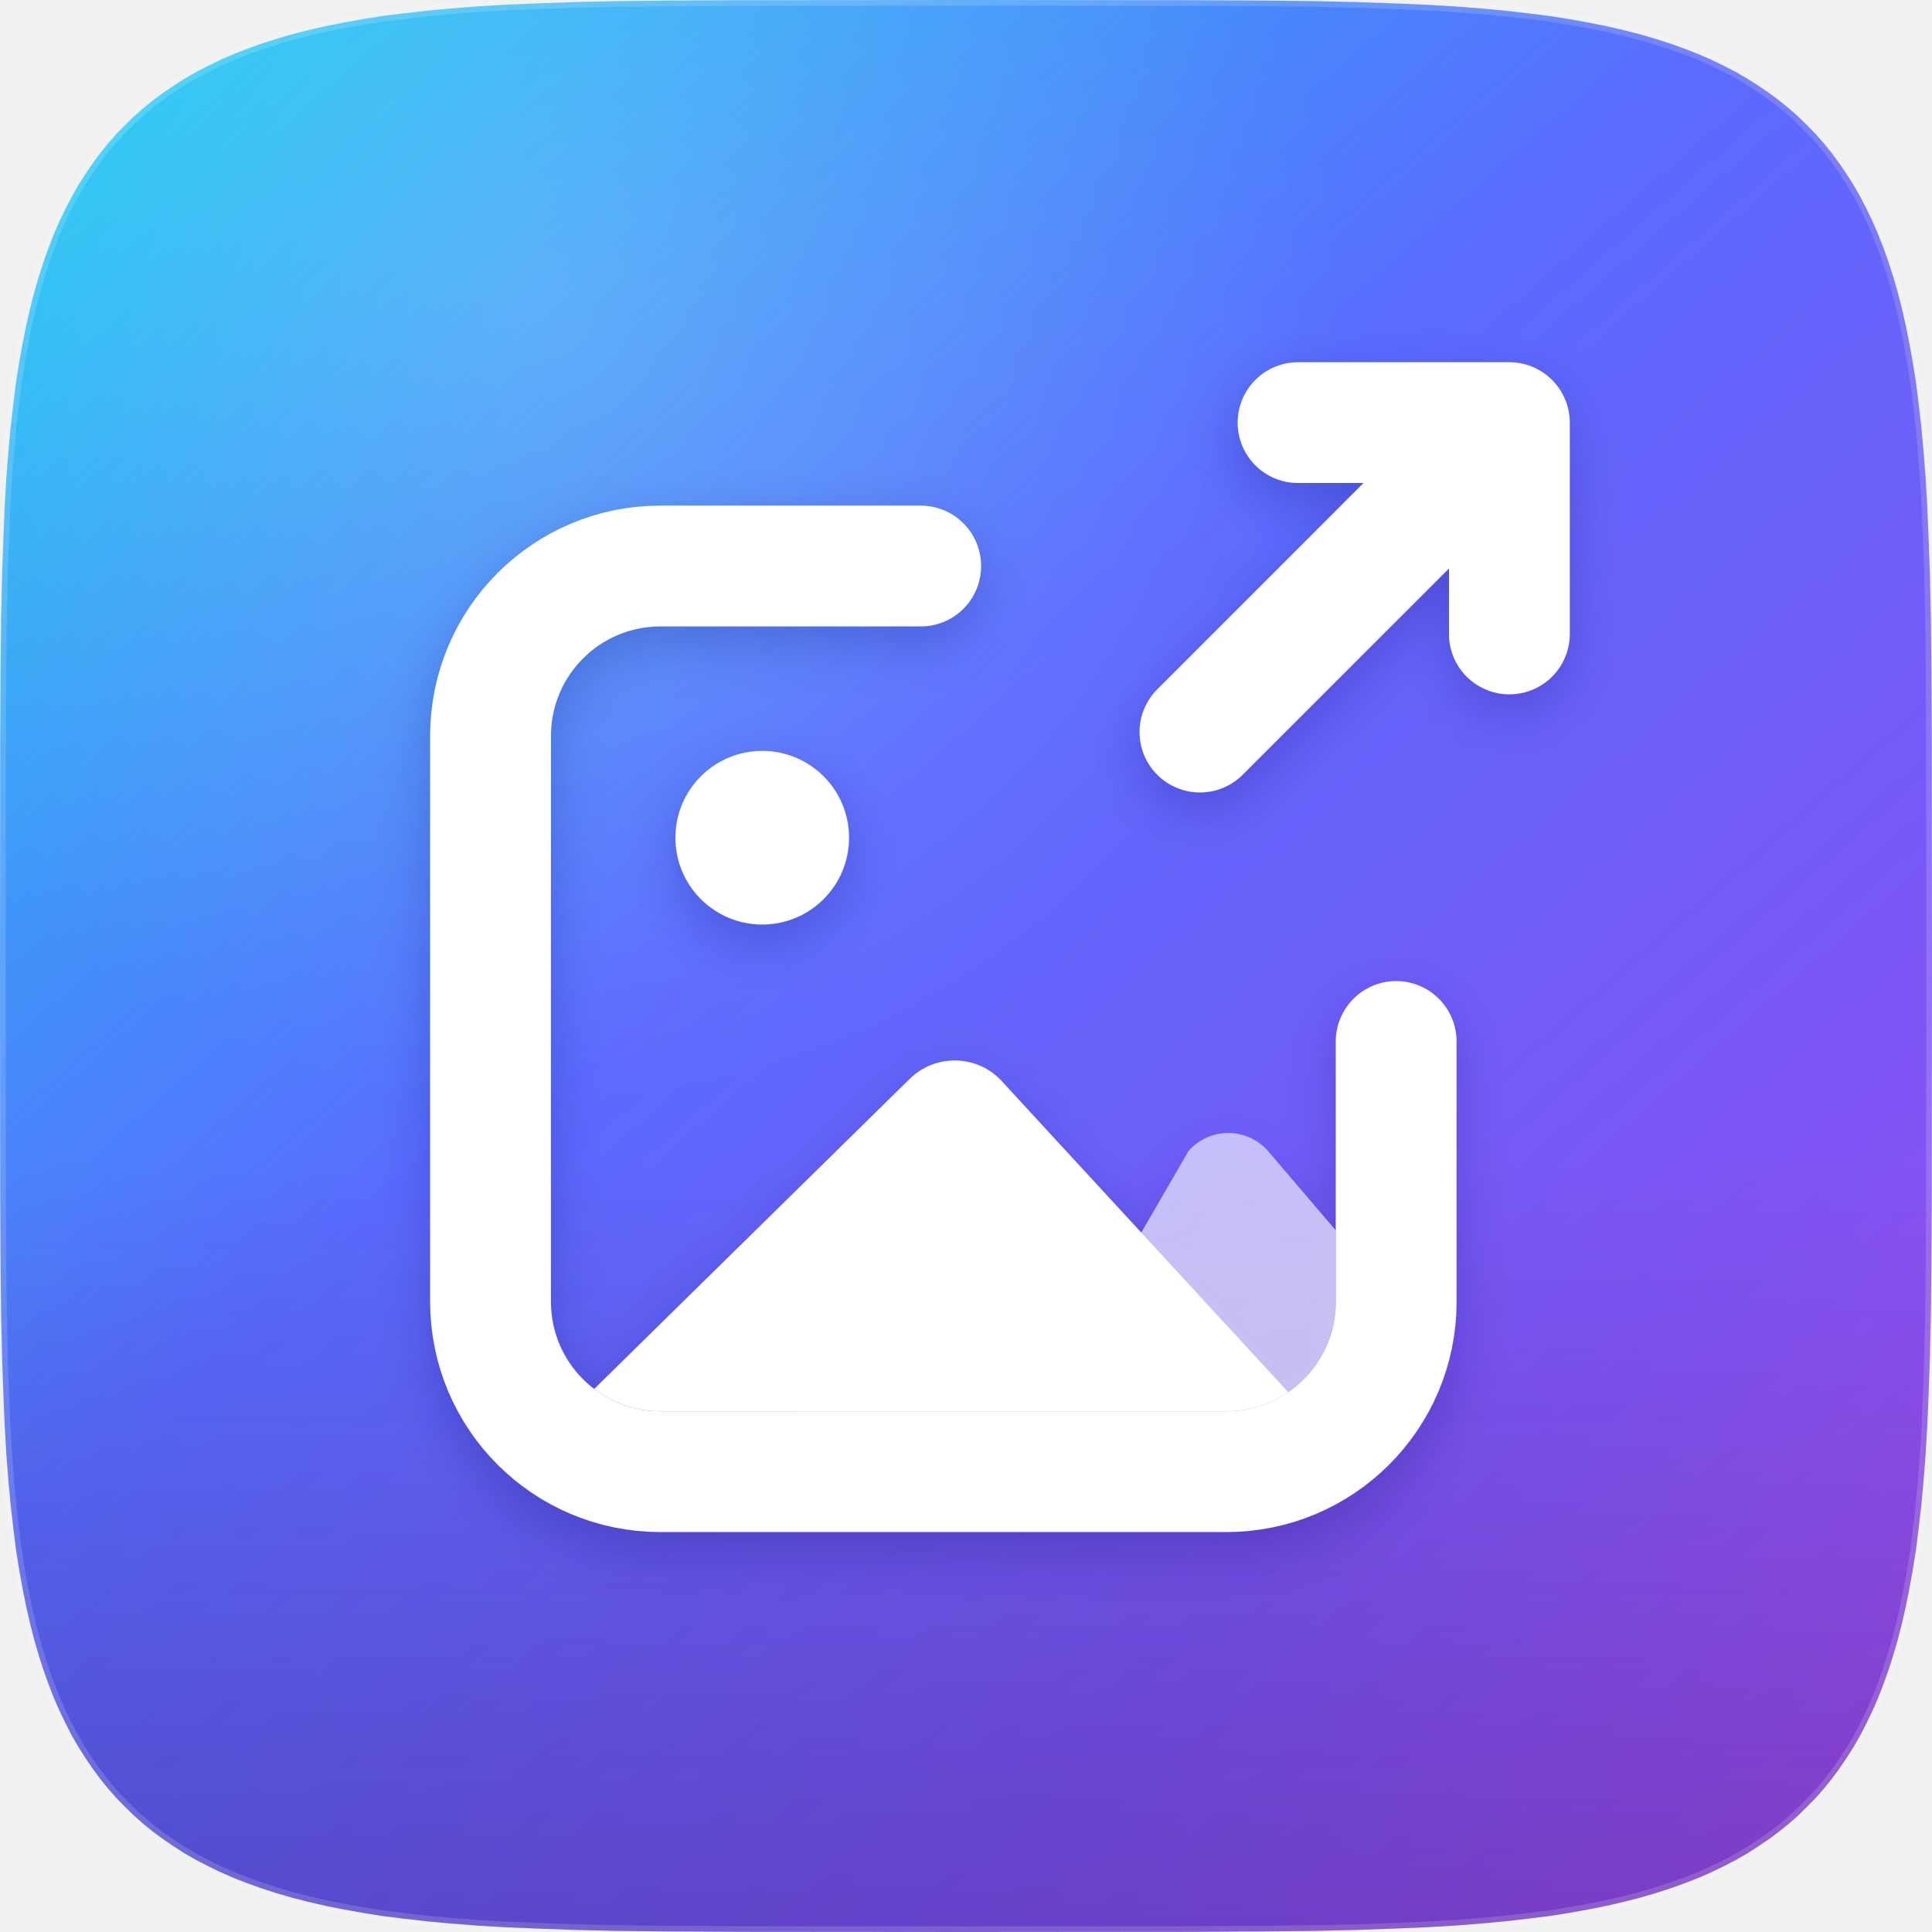
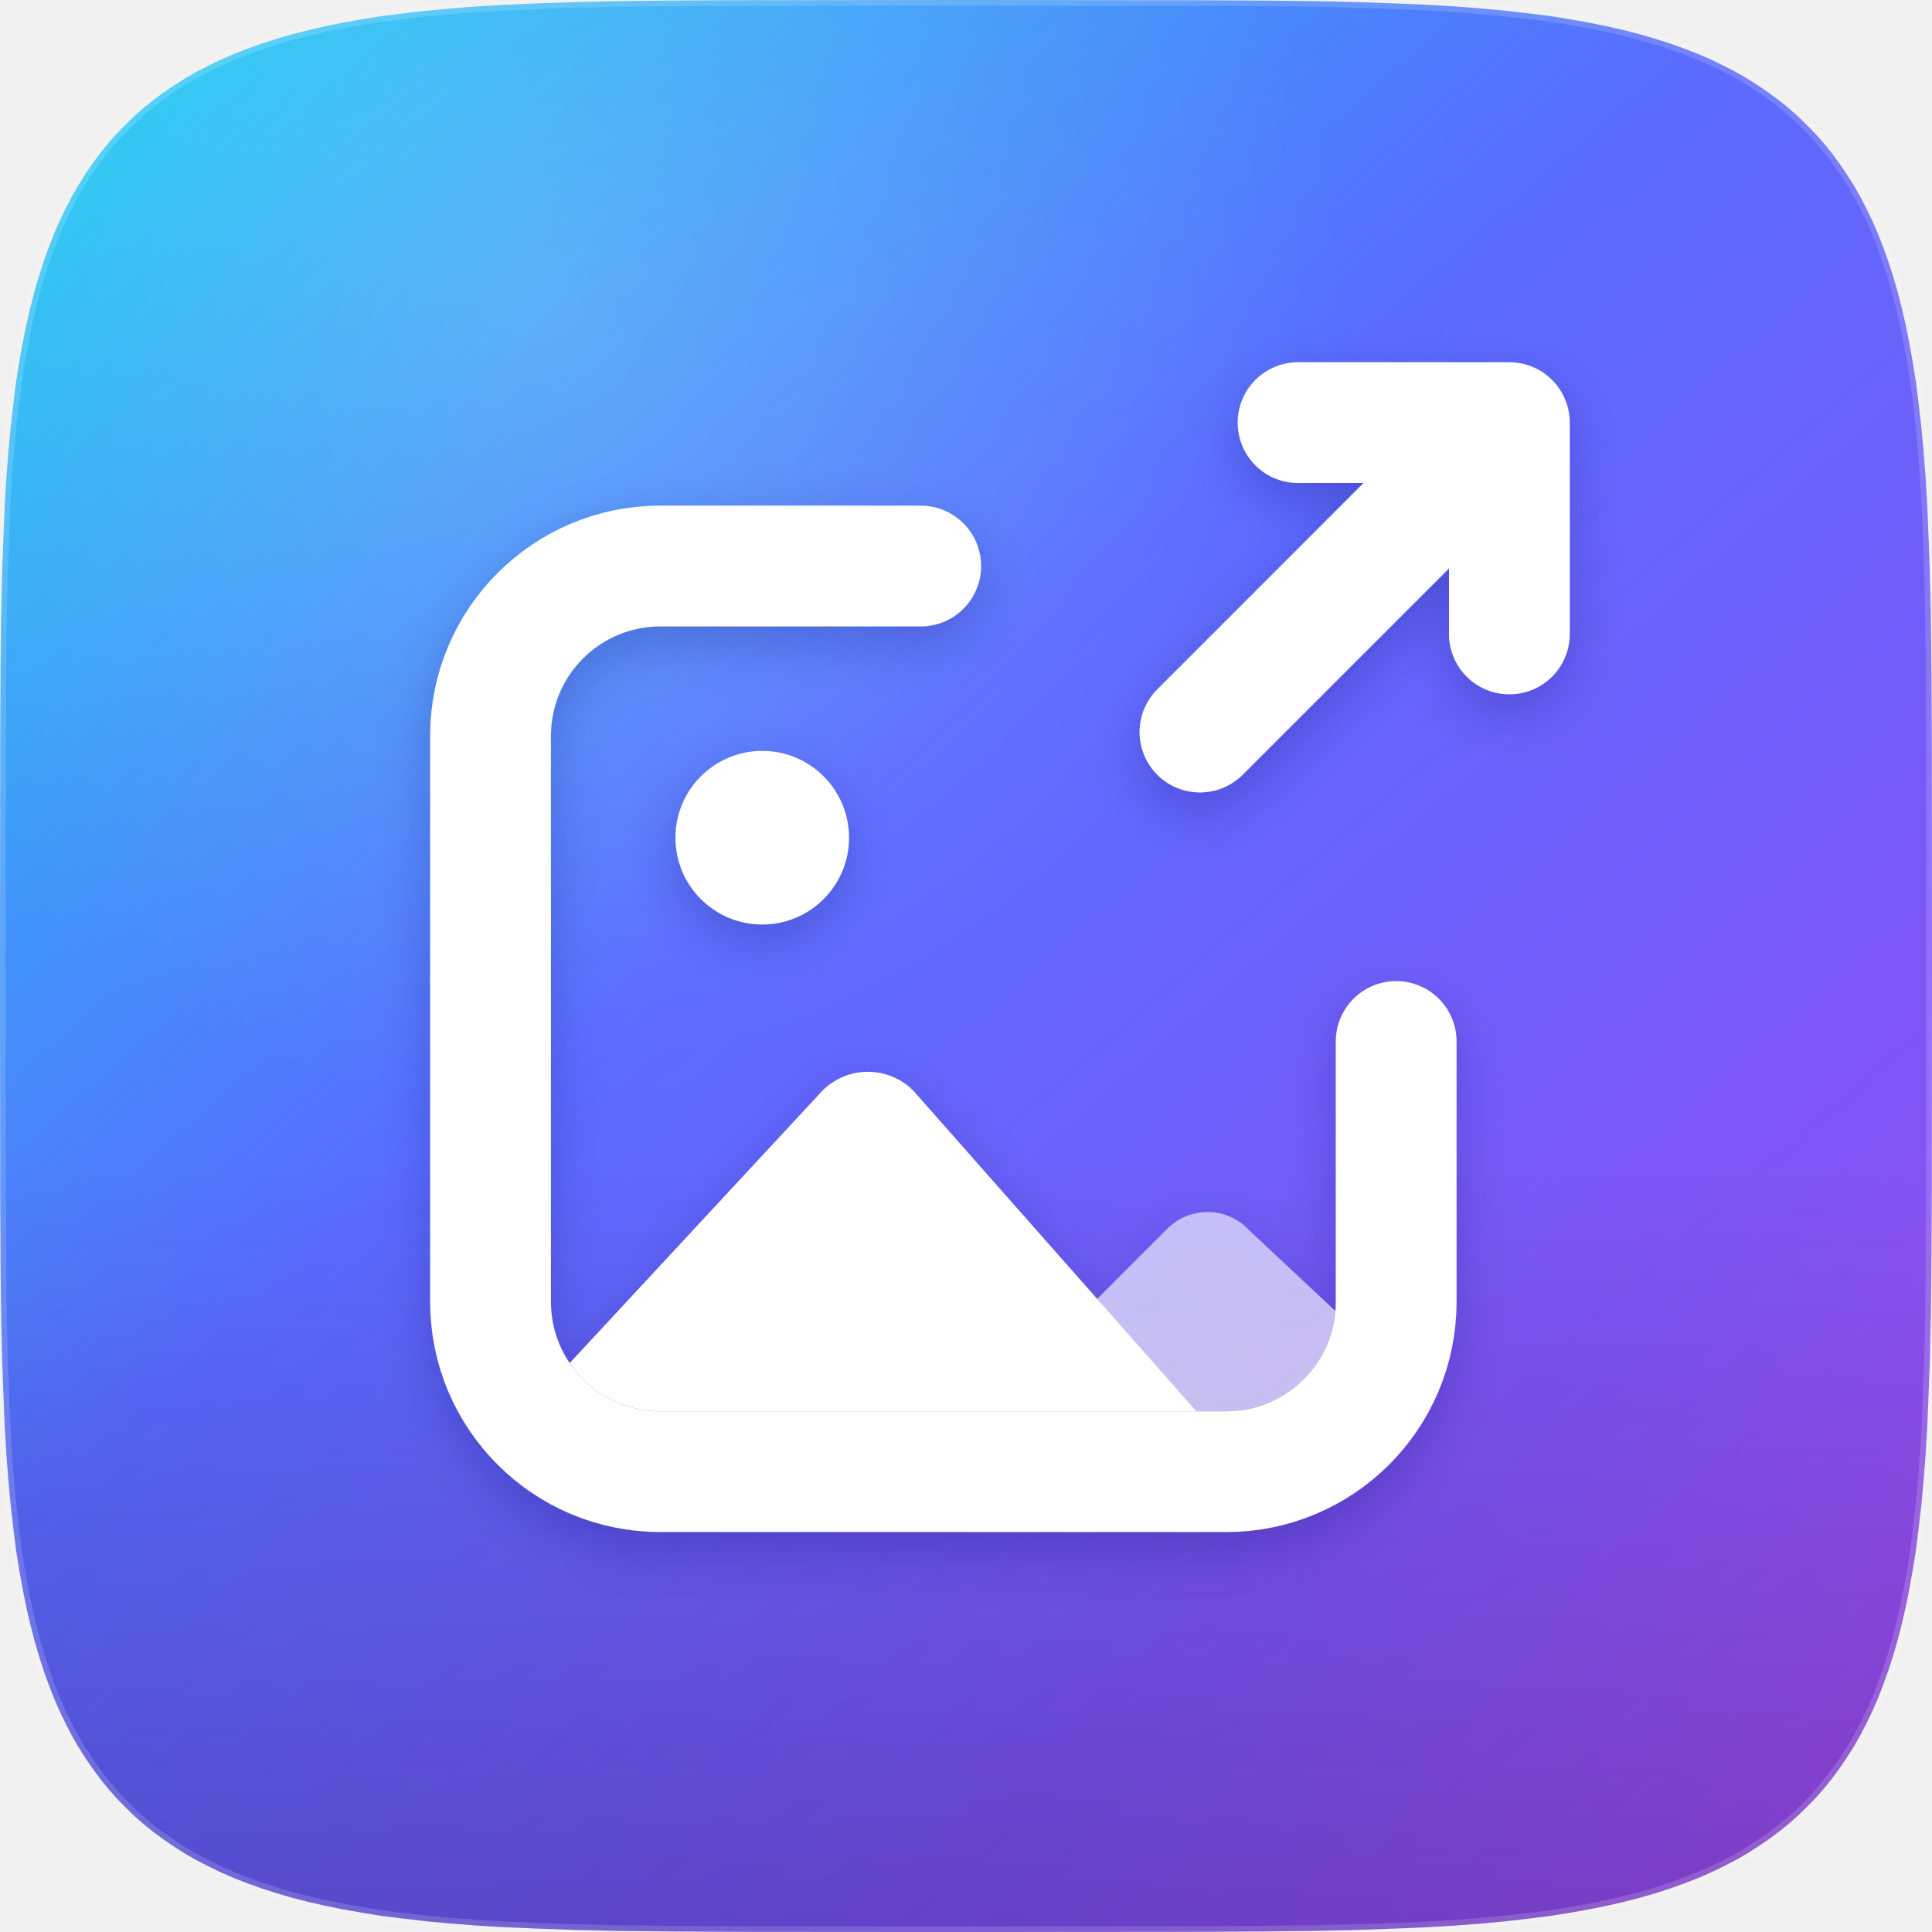
<svg xmlns="http://www.w3.org/2000/svg" viewBox="0 0 1024 1024" role="img" aria-label="ImageToolkit">
  <defs>
    <linearGradient id="bg" x1="0.08" y1="0.02" x2="0.92" y2="0.98">
      <stop offset="0" stop-color="#1FC8F2" />
      <stop offset="0.42" stop-color="#5A6BFF" />
      <stop offset="0.78" stop-color="#7F55F5" />
      <stop offset="1" stop-color="#A24DEE" />
    </linearGradient>
    <radialGradient id="hl" cx="0.28" cy="0.16" r="0.75">
      <stop offset="0" stop-color="#fff" stop-opacity="0.18" />
      <stop offset="0.55" stop-color="#fff" stop-opacity="0" />
    </radialGradient>
    <linearGradient id="shade" x1="0" y1="0" x2="0" y2="1">
      <stop offset="0.6" stop-color="#1a1050" stop-opacity="0" />
      <stop offset="1" stop-color="#1a1050" stop-opacity="0.28" />
    </linearGradient>
    <filter id="lift" x="-20%" y="-20%" width="140%" height="140%">
      <feDropShadow dx="0" dy="10" stdDeviation="14" flood-color="#1b0f5c" flood-opacity="0.22" />
    </filter>
    <clipPath id="inside">
      <rect x="292" y="332" width="416" height="416" rx="58" />
    </clipPath>
  </defs>
  <path d="M1024 512L1023.9 631.2L1023.7 669.3L1023.4 697L1022.9 719.5L1022.2 738.8L1021.5 755.8L1020.6 771.1L1019.5 785.2L1018.3 798.1L1016.9 810.2L1015.5 821.5L1013.8 832.1L1012 842.1L1010.1 851.6L1008 860.7L1005.8 869.3L1003.4 877.5L1000.9 885.3L998.2 892.8L995.4 900L992.4 906.9L989.2 913.5L985.9 919.9L982.4 926L978.7 931.8L974.9 937.4L970.9 942.8L966.7 948L962.3 953L957.7 957.7L953 962.3L948 966.7L942.8 970.9L937.4 974.9L931.8 978.7L926 982.4L919.9 985.9L913.5 989.2L906.9 992.4L900 995.4L892.8 998.2L885.3 1000.9L877.5 1003.4L869.3 1005.8L860.7 1008L851.6 1010.1L842.1 1012L832.1 1013.8L821.5 1015.5L810.2 1016.9L798.1 1018.3L785.2 1019.5L771.1 1020.6L755.8 1021.5L738.8 1022.2L719.5 1022.9L697 1023.4L669.3 1023.7L631.2 1023.9L512 1024L392.8 1023.9L354.7 1023.7L327 1023.4L304.5 1022.9L285.2 1022.2L268.2 1021.5L252.9 1020.6L238.8 1019.5L225.9 1018.3L213.8 1016.9L202.5 1015.5L191.9 1013.8L181.9 1012L172.4 1010.1L163.3 1008L154.7 1005.8L146.5 1003.4L138.7 1000.9L131.2 998.2L124 995.4L117.1 992.4L110.5 989.2L104.1 985.9L98 982.4L92.2 978.7L86.6 974.9L81.2 970.9L76 966.7L71 962.3L66.3 957.7L61.7 953L57.3 948L53.1 942.8L49.1 937.4L45.3 931.8L41.6 926L38.1 919.9L34.8 913.5L31.6 906.9L28.6 900L25.8 892.8L23.1 885.3L20.6 877.5L18.2 869.3L16 860.7L13.9 851.6L12 842.1L10.2 832.1L8.5 821.5L7.1 810.2L5.7 798.1L4.5 785.2L3.4 771.1L2.5 755.8L1.8 738.8L1.1 719.5L0.6 697L0.3 669.3L0.1 631.2L0 512L0.1 392.8L0.3 354.7L0.6 327L1.1 304.5L1.8 285.2L2.5 268.2L3.4 252.9L4.5 238.8L5.7 225.9L7.1 213.8L8.5 202.5L10.2 191.9L12 181.9L13.9 172.4L16 163.3L18.2 154.7L20.6 146.5L23.1 138.7L25.8 131.2L28.6 124L31.6 117.1L34.8 110.5L38.1 104.1L41.6 98L45.3 92.2L49.1 86.6L53.1 81.2L57.3 76L61.7 71L66.3 66.3L71 61.7L76 57.3L81.2 53.1L86.6 49.1L92.2 45.3L98 41.6L104.1 38.1L110.5 34.8L117.1 31.6L124 28.6L131.2 25.8L138.7 23.1L146.5 20.6L154.7 18.2L163.3 16L172.4 13.9L181.9 12L191.9 10.2L202.5 8.5L213.8 7.1L225.9 5.7L238.8 4.5L252.9 3.4L268.2 2.5L285.2 1.8L304.5 1.1L327 0.6L354.7 0.3L392.8 0.1L512 0L631.2 0.1L669.3 0.3L697 0.6L719.5 1.1L738.8 1.8L755.8 2.5L771.1 3.4L785.2 4.5L798.1 5.7L810.2 7.1L821.5 8.5L832.1 10.2L842.1 12L851.6 13.9L860.7 16L869.3 18.2L877.5 20.6L885.3 23.1L892.8 25.8L900 28.6L906.9 31.6L913.5 34.8L919.9 38.1L926 41.6L931.8 45.3L937.4 49.1L942.8 53.1L948 57.3L953 61.7L957.7 66.3L962.3 71L966.7 76L970.9 81.2L974.9 86.6L978.7 92.2L982.4 98L985.9 104.1L989.2 110.5L992.4 117.1L995.4 124L998.2 131.2L1000.9 138.7L1003.4 146.5L1005.8 154.7L1008 163.3L1010.1 172.4L1012 181.9L1013.8 191.9L1015.5 202.5L1016.9 213.8L1018.3 225.9L1019.5 238.8L1020.6 252.9L1021.5 268.2L1022.2 285.2L1022.9 304.5L1023.4 327L1023.7 354.7L1023.9 392.8Z" fill="url(#bg)" />
  <path d="M1024 512L1023.9 631.2L1023.7 669.3L1023.4 697L1022.9 719.5L1022.2 738.8L1021.5 755.8L1020.6 771.1L1019.5 785.2L1018.3 798.1L1016.9 810.2L1015.5 821.5L1013.8 832.1L1012 842.1L1010.1 851.6L1008 860.7L1005.8 869.3L1003.4 877.5L1000.9 885.3L998.2 892.8L995.4 900L992.4 906.9L989.2 913.5L985.9 919.9L982.4 926L978.7 931.8L974.9 937.4L970.9 942.8L966.7 948L962.3 953L957.7 957.7L953 962.3L948 966.7L942.8 970.9L937.4 974.9L931.8 978.7L926 982.4L919.9 985.9L913.5 989.2L906.9 992.4L900 995.4L892.8 998.2L885.3 1000.9L877.5 1003.4L869.3 1005.8L860.7 1008L851.6 1010.1L842.1 1012L832.1 1013.8L821.5 1015.5L810.2 1016.9L798.1 1018.3L785.2 1019.5L771.1 1020.6L755.8 1021.5L738.8 1022.2L719.5 1022.9L697 1023.4L669.3 1023.7L631.2 1023.9L512 1024L392.8 1023.9L354.7 1023.7L327 1023.4L304.5 1022.9L285.2 1022.2L268.2 1021.5L252.9 1020.6L238.8 1019.5L225.9 1018.3L213.8 1016.9L202.5 1015.5L191.9 1013.8L181.9 1012L172.4 1010.1L163.3 1008L154.7 1005.8L146.5 1003.4L138.7 1000.9L131.2 998.2L124 995.4L117.1 992.4L110.5 989.2L104.1 985.9L98 982.4L92.2 978.7L86.6 974.9L81.2 970.9L76 966.7L71 962.3L66.3 957.7L61.7 953L57.3 948L53.1 942.8L49.1 937.4L45.3 931.8L41.6 926L38.1 919.9L34.8 913.5L31.6 906.9L28.6 900L25.8 892.8L23.1 885.3L20.6 877.5L18.2 869.3L16 860.7L13.9 851.6L12 842.1L10.2 832.1L8.5 821.5L7.1 810.2L5.7 798.1L4.5 785.2L3.4 771.1L2.5 755.8L1.8 738.8L1.1 719.5L0.6 697L0.3 669.3L0.1 631.2L0 512L0.1 392.8L0.3 354.7L0.6 327L1.1 304.5L1.8 285.2L2.5 268.2L3.4 252.9L4.5 238.8L5.7 225.9L7.1 213.8L8.5 202.5L10.2 191.9L12 181.9L13.9 172.4L16 163.3L18.2 154.7L20.6 146.5L23.1 138.7L25.8 131.2L28.6 124L31.6 117.1L34.8 110.5L38.1 104.1L41.6 98L45.3 92.2L49.1 86.6L53.1 81.2L57.3 76L61.7 71L66.3 66.3L71 61.7L76 57.3L81.2 53.1L86.6 49.1L92.2 45.3L98 41.6L104.1 38.1L110.5 34.8L117.1 31.6L124 28.6L131.2 25.8L138.7 23.1L146.5 20.6L154.7 18.2L163.3 16L172.4 13.9L181.9 12L191.9 10.2L202.5 8.5L213.8 7.1L225.9 5.7L238.8 4.5L252.9 3.4L268.2 2.5L285.2 1.8L304.5 1.1L327 0.6L354.7 0.3L392.8 0.1L512 0L631.2 0.1L669.3 0.3L697 0.6L719.5 1.1L738.8 1.8L755.8 2.5L771.1 3.4L785.2 4.5L798.1 5.7L810.2 7.1L821.5 8.5L832.1 10.2L842.1 12L851.6 13.9L860.7 16L869.3 18.2L877.5 20.6L885.3 23.1L892.8 25.8L900 28.6L906.9 31.6L913.5 34.8L919.9 38.1L926 41.6L931.8 45.3L937.4 49.1L942.8 53.1L948 57.3L953 61.7L957.7 66.3L962.3 71L966.7 76L970.9 81.2L974.9 86.6L978.7 92.2L982.4 98L985.9 104.1L989.2 110.5L992.4 117.1L995.4 124L998.2 131.2L1000.9 138.7L1003.4 146.5L1005.8 154.7L1008 163.3L1010.1 172.4L1012 181.9L1013.8 191.9L1015.5 202.5L1016.9 213.8L1018.3 225.9L1019.5 238.8L1020.6 252.9L1021.5 268.2L1022.2 285.2L1022.9 304.5L1023.4 327L1023.7 354.7L1023.9 392.8Z" fill="url(#hl)" />
  <path d="M1024 512L1023.9 631.2L1023.7 669.3L1023.4 697L1022.9 719.5L1022.2 738.8L1021.5 755.8L1020.6 771.1L1019.5 785.2L1018.3 798.1L1016.9 810.2L1015.5 821.5L1013.8 832.1L1012 842.1L1010.1 851.6L1008 860.7L1005.8 869.3L1003.4 877.5L1000.9 885.3L998.2 892.8L995.4 900L992.4 906.9L989.2 913.5L985.9 919.9L982.4 926L978.7 931.8L974.9 937.4L970.9 942.8L966.7 948L962.3 953L957.7 957.7L953 962.3L948 966.7L942.8 970.9L937.4 974.9L931.8 978.7L926 982.4L919.9 985.9L913.5 989.2L906.9 992.4L900 995.4L892.8 998.2L885.3 1000.9L877.5 1003.4L869.3 1005.8L860.7 1008L851.6 1010.1L842.1 1012L832.1 1013.8L821.5 1015.5L810.2 1016.9L798.1 1018.3L785.2 1019.5L771.1 1020.6L755.8 1021.5L738.8 1022.2L719.5 1022.9L697 1023.4L669.3 1023.7L631.2 1023.9L512 1024L392.8 1023.9L354.7 1023.7L327 1023.4L304.5 1022.9L285.2 1022.2L268.2 1021.5L252.9 1020.6L238.8 1019.5L225.9 1018.3L213.8 1016.9L202.5 1015.5L191.9 1013.8L181.9 1012L172.4 1010.1L163.3 1008L154.7 1005.8L146.5 1003.4L138.7 1000.9L131.2 998.2L124 995.4L117.1 992.4L110.5 989.2L104.1 985.9L98 982.4L92.2 978.7L86.6 974.9L81.2 970.9L76 966.7L71 962.3L66.3 957.7L61.7 953L57.3 948L53.1 942.8L49.1 937.4L45.3 931.8L41.6 926L38.1 919.9L34.8 913.5L31.6 906.9L28.6 900L25.8 892.8L23.1 885.3L20.6 877.5L18.2 869.3L16 860.7L13.9 851.6L12 842.1L10.2 832.1L8.5 821.5L7.1 810.2L5.7 798.1L4.5 785.2L3.4 771.1L2.5 755.8L1.8 738.8L1.1 719.5L0.6 697L0.3 669.3L0.1 631.2L0 512L0.1 392.8L0.3 354.7L0.6 327L1.1 304.5L1.8 285.2L2.5 268.2L3.4 252.9L4.5 238.8L5.7 225.9L7.1 213.8L8.5 202.5L10.2 191.9L12 181.9L13.9 172.4L16 163.3L18.2 154.7L20.6 146.5L23.1 138.7L25.8 131.2L28.6 124L31.6 117.1L34.8 110.5L38.1 104.1L41.6 98L45.3 92.2L49.1 86.6L53.1 81.2L57.3 76L61.7 71L66.3 66.3L71 61.7L76 57.3L81.2 53.1L86.6 49.1L92.2 45.3L98 41.6L104.1 38.1L110.5 34.8L117.1 31.6L124 28.6L131.2 25.8L138.7 23.1L146.5 20.6L154.7 18.2L163.3 16L172.4 13.9L181.9 12L191.9 10.2L202.5 8.5L213.8 7.1L225.9 5.7L238.8 4.5L252.9 3.4L268.2 2.5L285.2 1.8L304.5 1.1L327 0.6L354.7 0.3L392.8 0.1L512 0L631.2 0.1L669.3 0.3L697 0.6L719.5 1.1L738.8 1.8L755.8 2.5L771.1 3.4L785.2 4.5L798.1 5.7L810.2 7.1L821.5 8.5L832.1 10.2L842.1 12L851.6 13.9L860.7 16L869.3 18.2L877.5 20.6L885.3 23.1L892.8 25.8L900 28.6L906.9 31.6L913.5 34.8L919.9 38.1L926 41.6L931.8 45.3L937.4 49.1L942.8 53.1L948 57.3L953 61.7L957.7 66.3L962.3 71L966.7 76L970.9 81.2L974.9 86.6L978.7 92.2L982.4 98L985.9 104.1L989.2 110.5L992.4 117.1L995.4 124L998.2 131.2L1000.9 138.7L1003.4 146.5L1005.8 154.7L1008 163.3L1010.1 172.4L1012 181.9L1013.8 191.9L1015.5 202.5L1016.9 213.8L1018.3 225.9L1019.5 238.8L1020.6 252.9L1021.5 268.2L1022.2 285.2L1022.9 304.5L1023.4 327L1023.7 354.7L1023.9 392.8Z" fill="url(#shade)" />
  <path d="M1024 512L1023.9 631.2L1023.7 669.3L1023.4 697L1022.9 719.5L1022.2 738.8L1021.5 755.8L1020.6 771.1L1019.5 785.2L1018.3 798.1L1016.9 810.2L1015.5 821.5L1013.8 832.1L1012 842.1L1010.1 851.6L1008 860.7L1005.8 869.3L1003.4 877.5L1000.9 885.3L998.2 892.8L995.4 900L992.4 906.9L989.2 913.5L985.9 919.9L982.4 926L978.7 931.8L974.9 937.4L970.9 942.8L966.7 948L962.3 953L957.7 957.7L953 962.3L948 966.7L942.8 970.9L937.4 974.9L931.8 978.7L926 982.4L919.9 985.9L913.5 989.2L906.9 992.4L900 995.4L892.8 998.2L885.3 1000.9L877.5 1003.4L869.3 1005.8L860.7 1008L851.6 1010.1L842.1 1012L832.1 1013.8L821.5 1015.5L810.2 1016.9L798.1 1018.3L785.2 1019.5L771.1 1020.6L755.8 1021.5L738.8 1022.2L719.5 1022.9L697 1023.4L669.3 1023.7L631.2 1023.9L512 1024L392.8 1023.9L354.7 1023.7L327 1023.4L304.5 1022.9L285.2 1022.2L268.2 1021.5L252.9 1020.6L238.8 1019.5L225.9 1018.3L213.8 1016.9L202.5 1015.5L191.9 1013.8L181.9 1012L172.4 1010.1L163.3 1008L154.7 1005.8L146.5 1003.4L138.7 1000.9L131.2 998.2L124 995.4L117.1 992.4L110.5 989.2L104.1 985.9L98 982.4L92.2 978.7L86.6 974.9L81.2 970.9L76 966.7L71 962.3L66.3 957.7L61.7 953L57.3 948L53.1 942.8L49.1 937.4L45.3 931.8L41.6 926L38.1 919.9L34.8 913.5L31.6 906.9L28.6 900L25.8 892.8L23.1 885.3L20.6 877.5L18.2 869.3L16 860.7L13.9 851.6L12 842.1L10.2 832.1L8.5 821.5L7.1 810.2L5.7 798.1L4.5 785.2L3.4 771.1L2.5 755.8L1.8 738.8L1.1 719.5L0.6 697L0.3 669.3L0.1 631.2L0 512L0.1 392.8L0.3 354.7L0.6 327L1.1 304.5L1.8 285.2L2.5 268.2L3.4 252.9L4.5 238.8L5.7 225.9L7.1 213.8L8.5 202.5L10.2 191.9L12 181.9L13.9 172.4L16 163.3L18.2 154.7L20.6 146.5L23.1 138.7L25.8 131.2L28.6 124L31.6 117.1L34.8 110.5L38.1 104.1L41.6 98L45.3 92.2L49.1 86.6L53.1 81.2L57.3 76L61.7 71L66.3 66.3L71 61.7L76 57.3L81.2 53.1L86.6 49.1L92.2 45.3L98 41.6L104.1 38.1L110.5 34.8L117.1 31.6L124 28.6L131.2 25.8L138.7 23.1L146.5 20.6L154.7 18.2L163.3 16L172.4 13.9L181.9 12L191.9 10.2L202.5 8.5L213.8 7.1L225.9 5.7L238.8 4.5L252.9 3.4L268.2 2.5L285.2 1.8L304.5 1.1L327 0.6L354.7 0.3L392.8 0.1L512 0L631.2 0.1L669.3 0.3L697 0.6L719.5 1.1L738.8 1.8L755.8 2.5L771.1 3.4L785.2 4.5L798.1 5.7L810.2 7.1L821.5 8.5L832.1 10.2L842.1 12L851.6 13.9L860.7 16L869.3 18.2L877.5 20.6L885.3 23.1L892.8 25.8L900 28.6L906.9 31.6L913.5 34.8L919.9 38.1L926 41.6L931.8 45.3L937.4 49.1L942.8 53.1L948 57.3L953 61.7L957.7 66.3L962.3 71L966.7 76L970.9 81.2L974.9 86.6L978.7 92.2L982.4 98L985.9 104.1L989.2 110.5L992.4 117.1L995.4 124L998.2 131.2L1000.9 138.7L1003.4 146.5L1005.8 154.7L1008 163.3L1010.1 172.4L1012 181.9L1013.8 191.9L1015.5 202.5L1016.9 213.8L1018.3 225.9L1019.5 238.8L1020.6 252.9L1021.5 268.2L1022.2 285.2L1022.9 304.5L1023.4 327L1023.7 354.7L1023.9 392.8Z" fill="none" stroke="#fff" stroke-opacity="0.16" stroke-width="6" />
  <g filter="url(#lift)" fill="none" stroke="#fff" stroke-width="64" stroke-linecap="round" stroke-linejoin="round">
    <path d="M488 300H350a90 90 0 0 0-90 90v300a90 90 0 0 0 90 90h300a90 90 0 0 0 90-90V552" />
    <path d="M636 388L800 224M688 224h112v112" />
    <g clip-path="url(#inside)" stroke="none" fill="#fff">
      <circle cx="404" cy="444" r="46" />
-       <path d="M520 800L630 610a28 28 0 0 1 42 0L800 760V800Z" opacity="0.6" />
-       <path d="M250 800L482 572a34 34 0 0 1 48 0L740 800Z" />
+       <path d="M470 800L618 652a30 30 0 0 1 44 0L820 800Z" opacity="0.6" />
+       <path d="M230 800L436 578a34 34 0 0 1 48 0L680 800Z" />
    </g>
  </g>
</svg>
